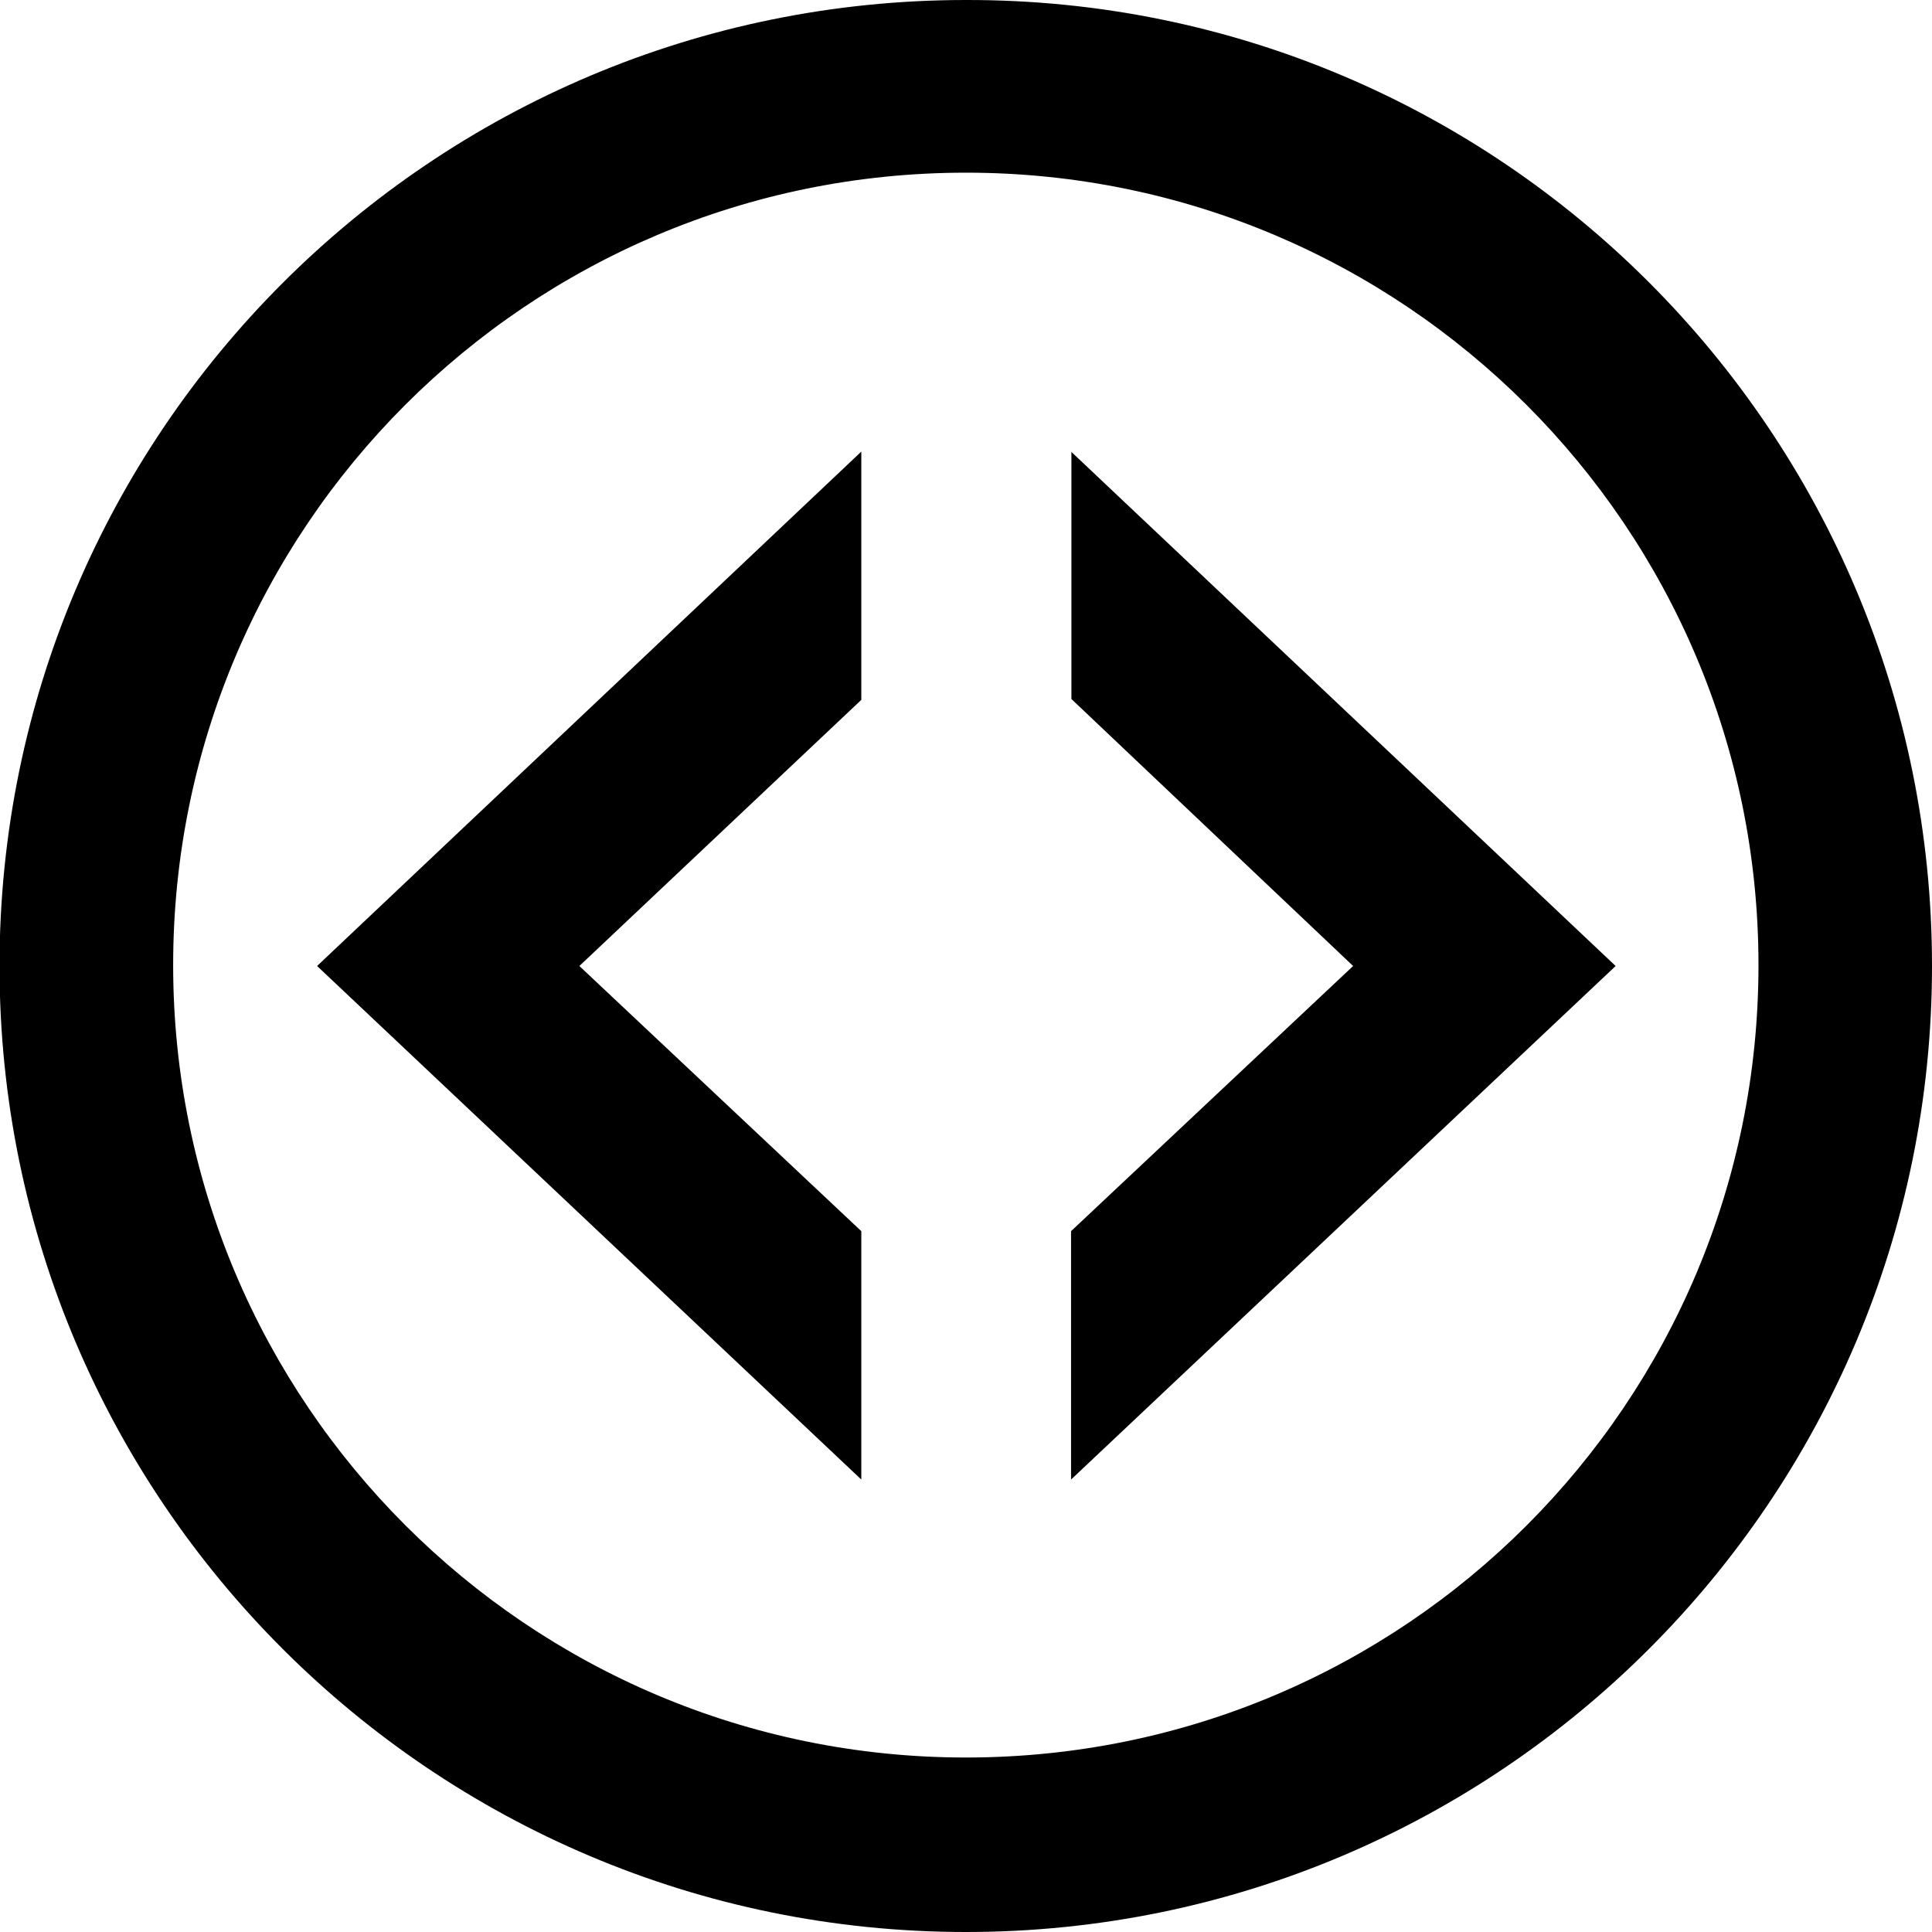
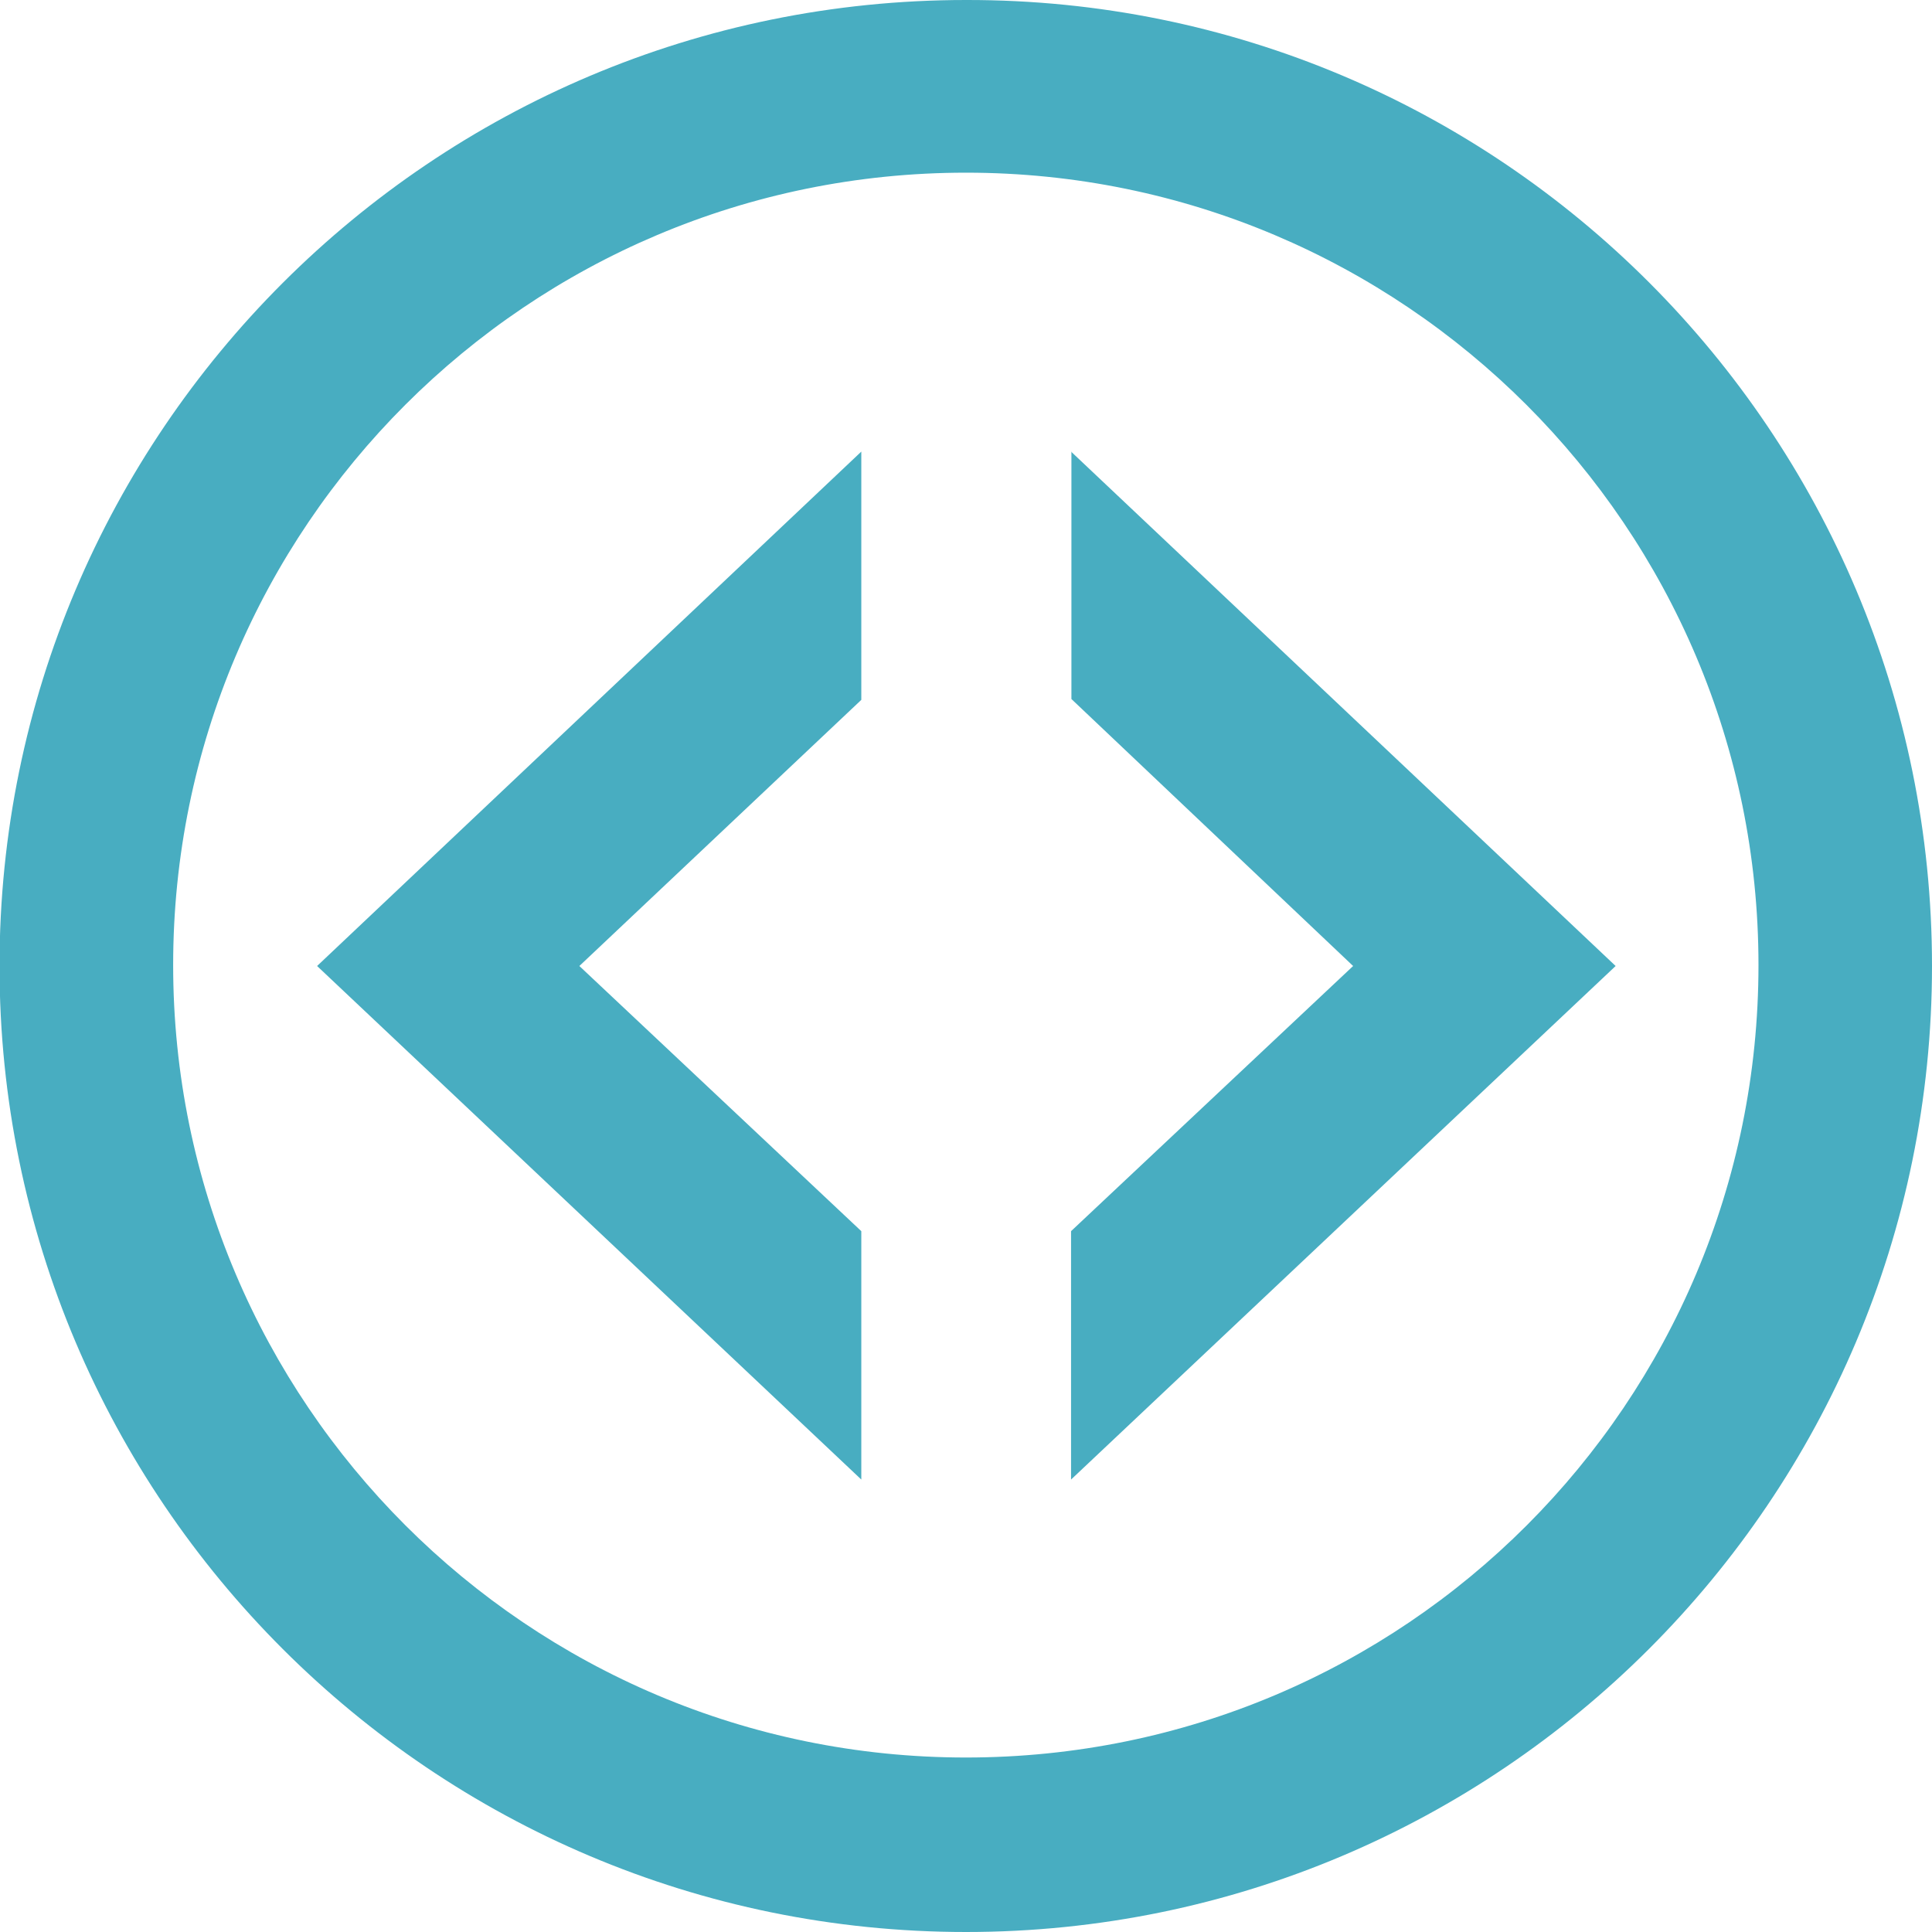
- <svg xmlns="http://www.w3.org/2000/svg" viewBox="0 0 16 16" fill-rule="evenodd" clip-rule="evenodd" stroke-linejoin="round" stroke-miterlimit="1.414">
+ <svg xmlns="http://www.w3.org/2000/svg" viewBox="0 0 16 16" fill="#48adc1" fill-rule="evenodd" clip-rule="evenodd" stroke-linejoin="round" stroke-miterlimit="1.414">
  <path d="M8 14.555c-3.626 0-6.566-2.94-6.566-6.563C1.434 4.367 4.374 1.43 8 1.43c3.624 0 6.563 2.937 6.563 6.562 0 3.624-2.93 6.563-6.564 6.563zM8 0C3.58 0-.004 3.584-.004 8S3.582 16 8 16c4.416 0 8-3.584 8-8S12.424-.008 8 0zm-.867 10.196L4.798 8l2.335-2.204V3.74L2.626 8l4.507 4.253v-2.057zm1.74-6.457v2.05L11.206 8 8.87 10.196v2.057L13.38 8 8.87 3.74" fill-rule="nonzero" />
</svg>
